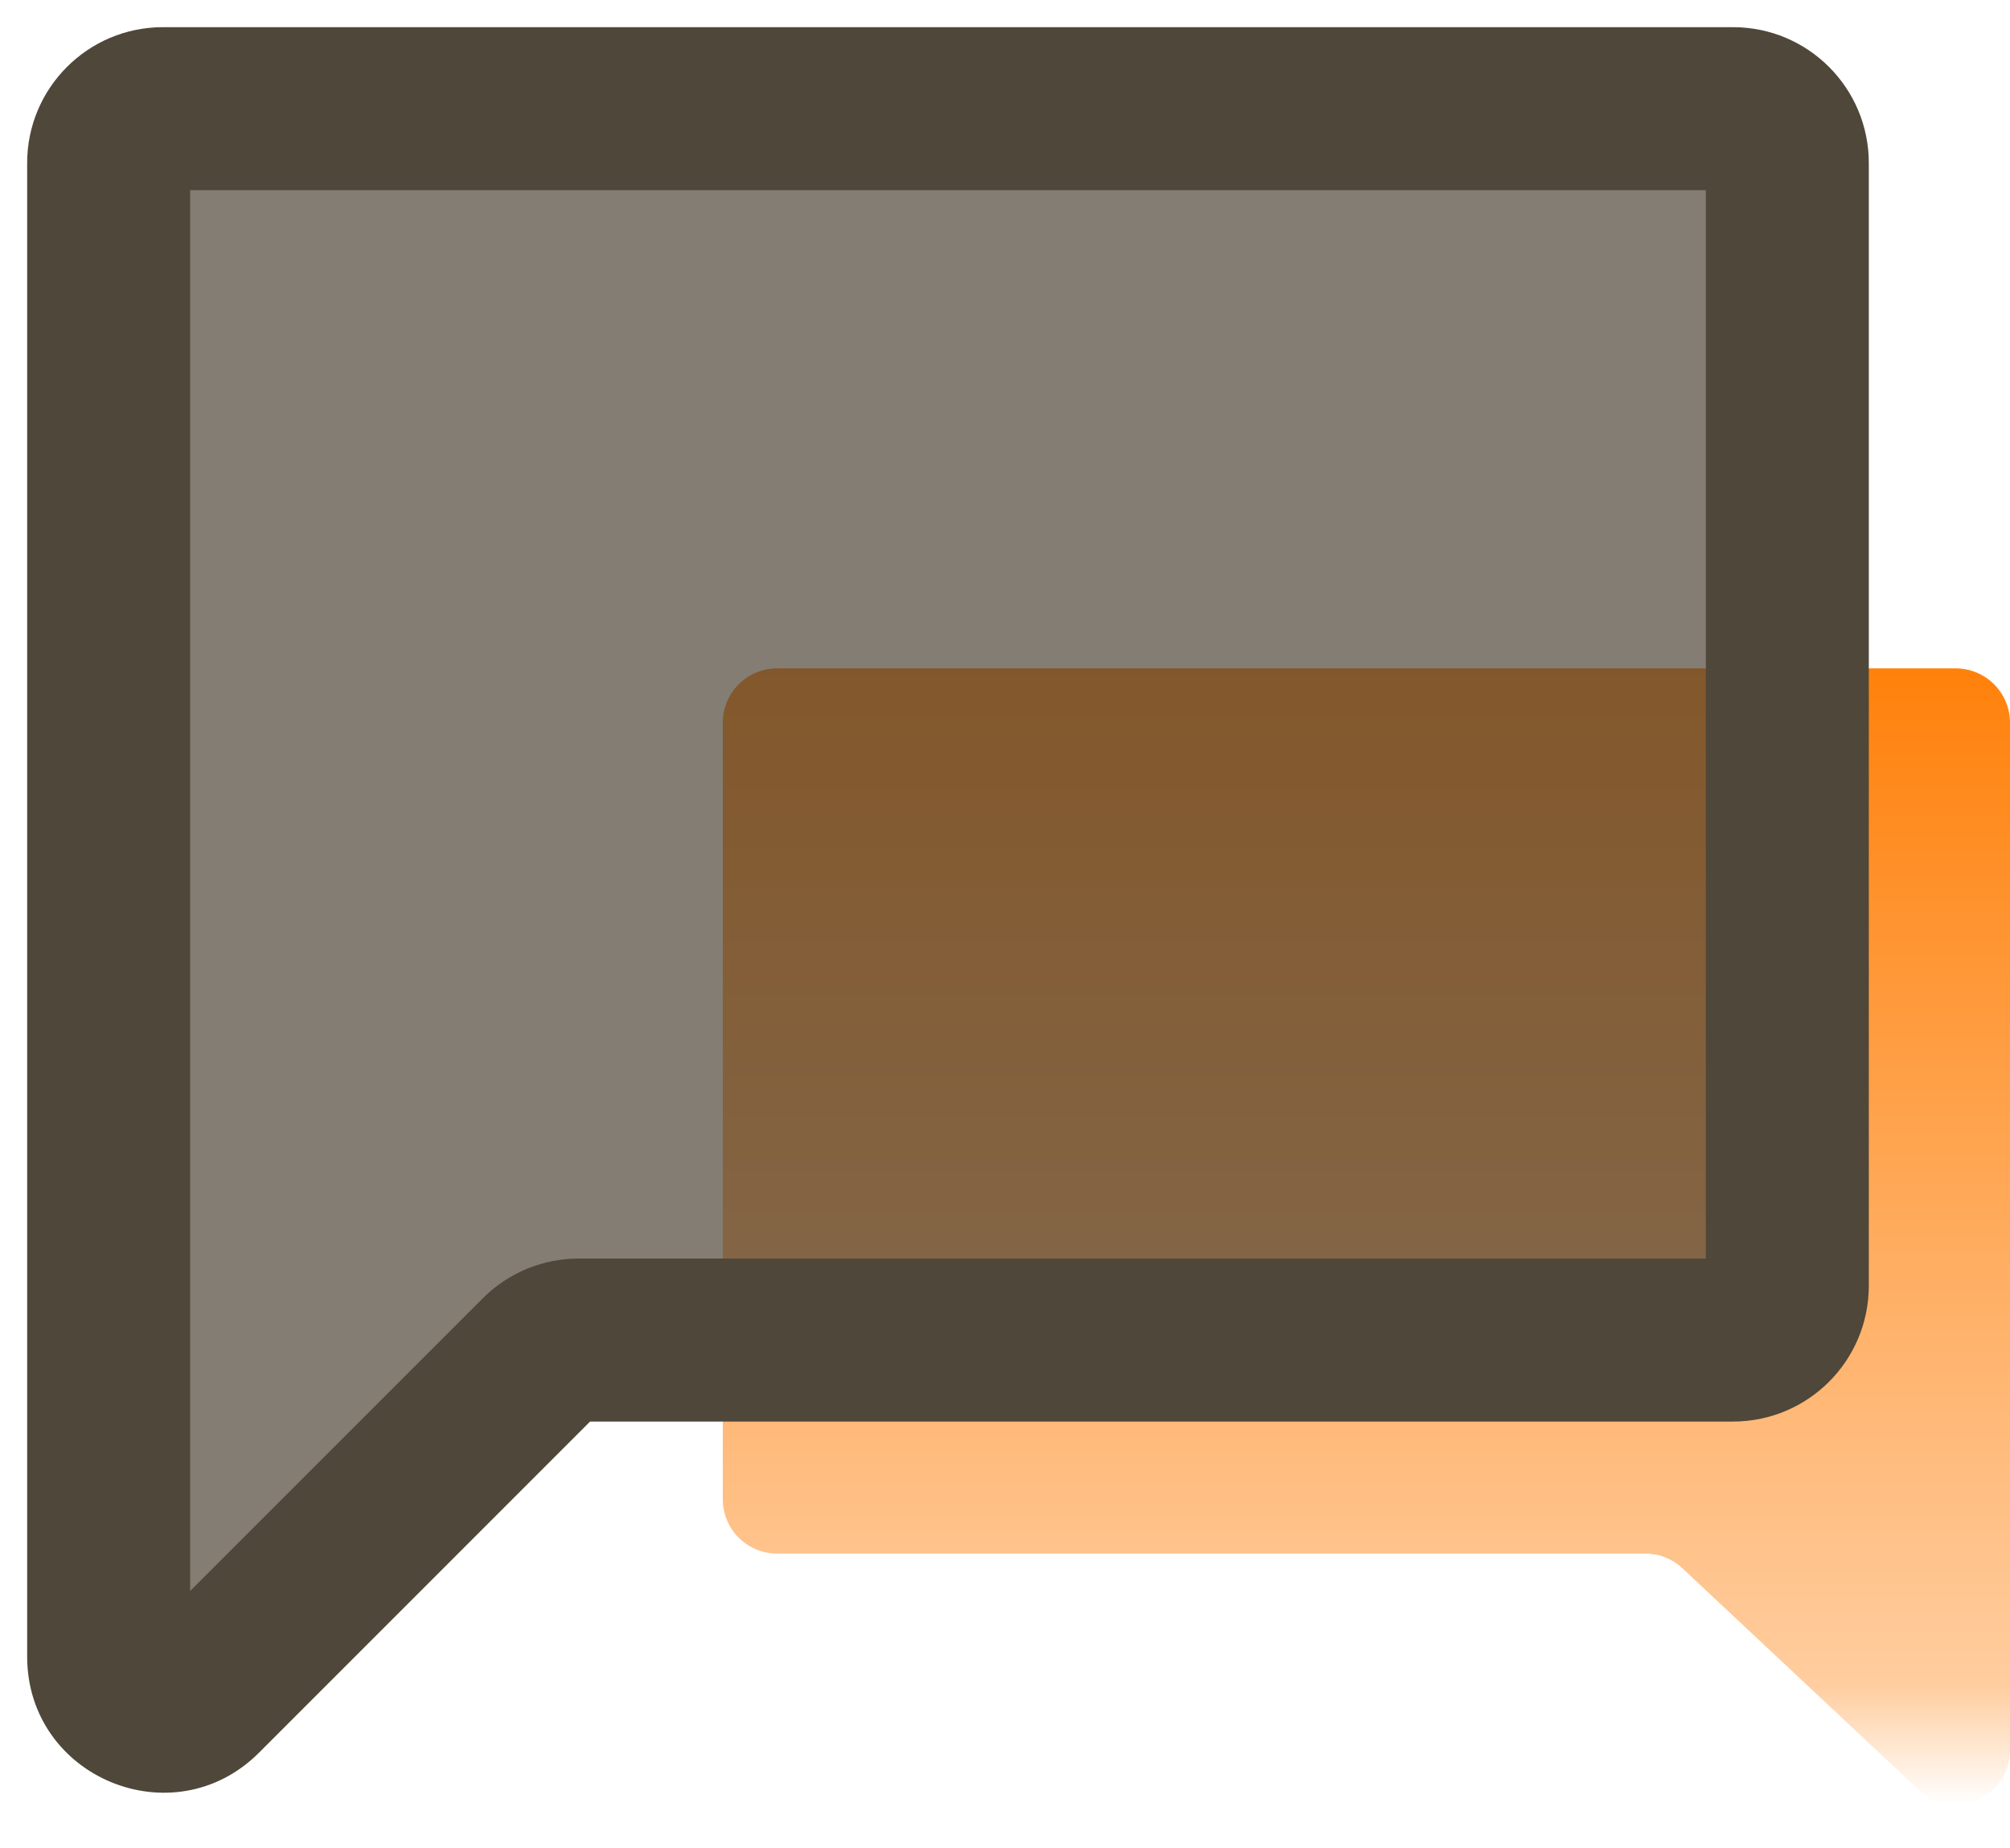
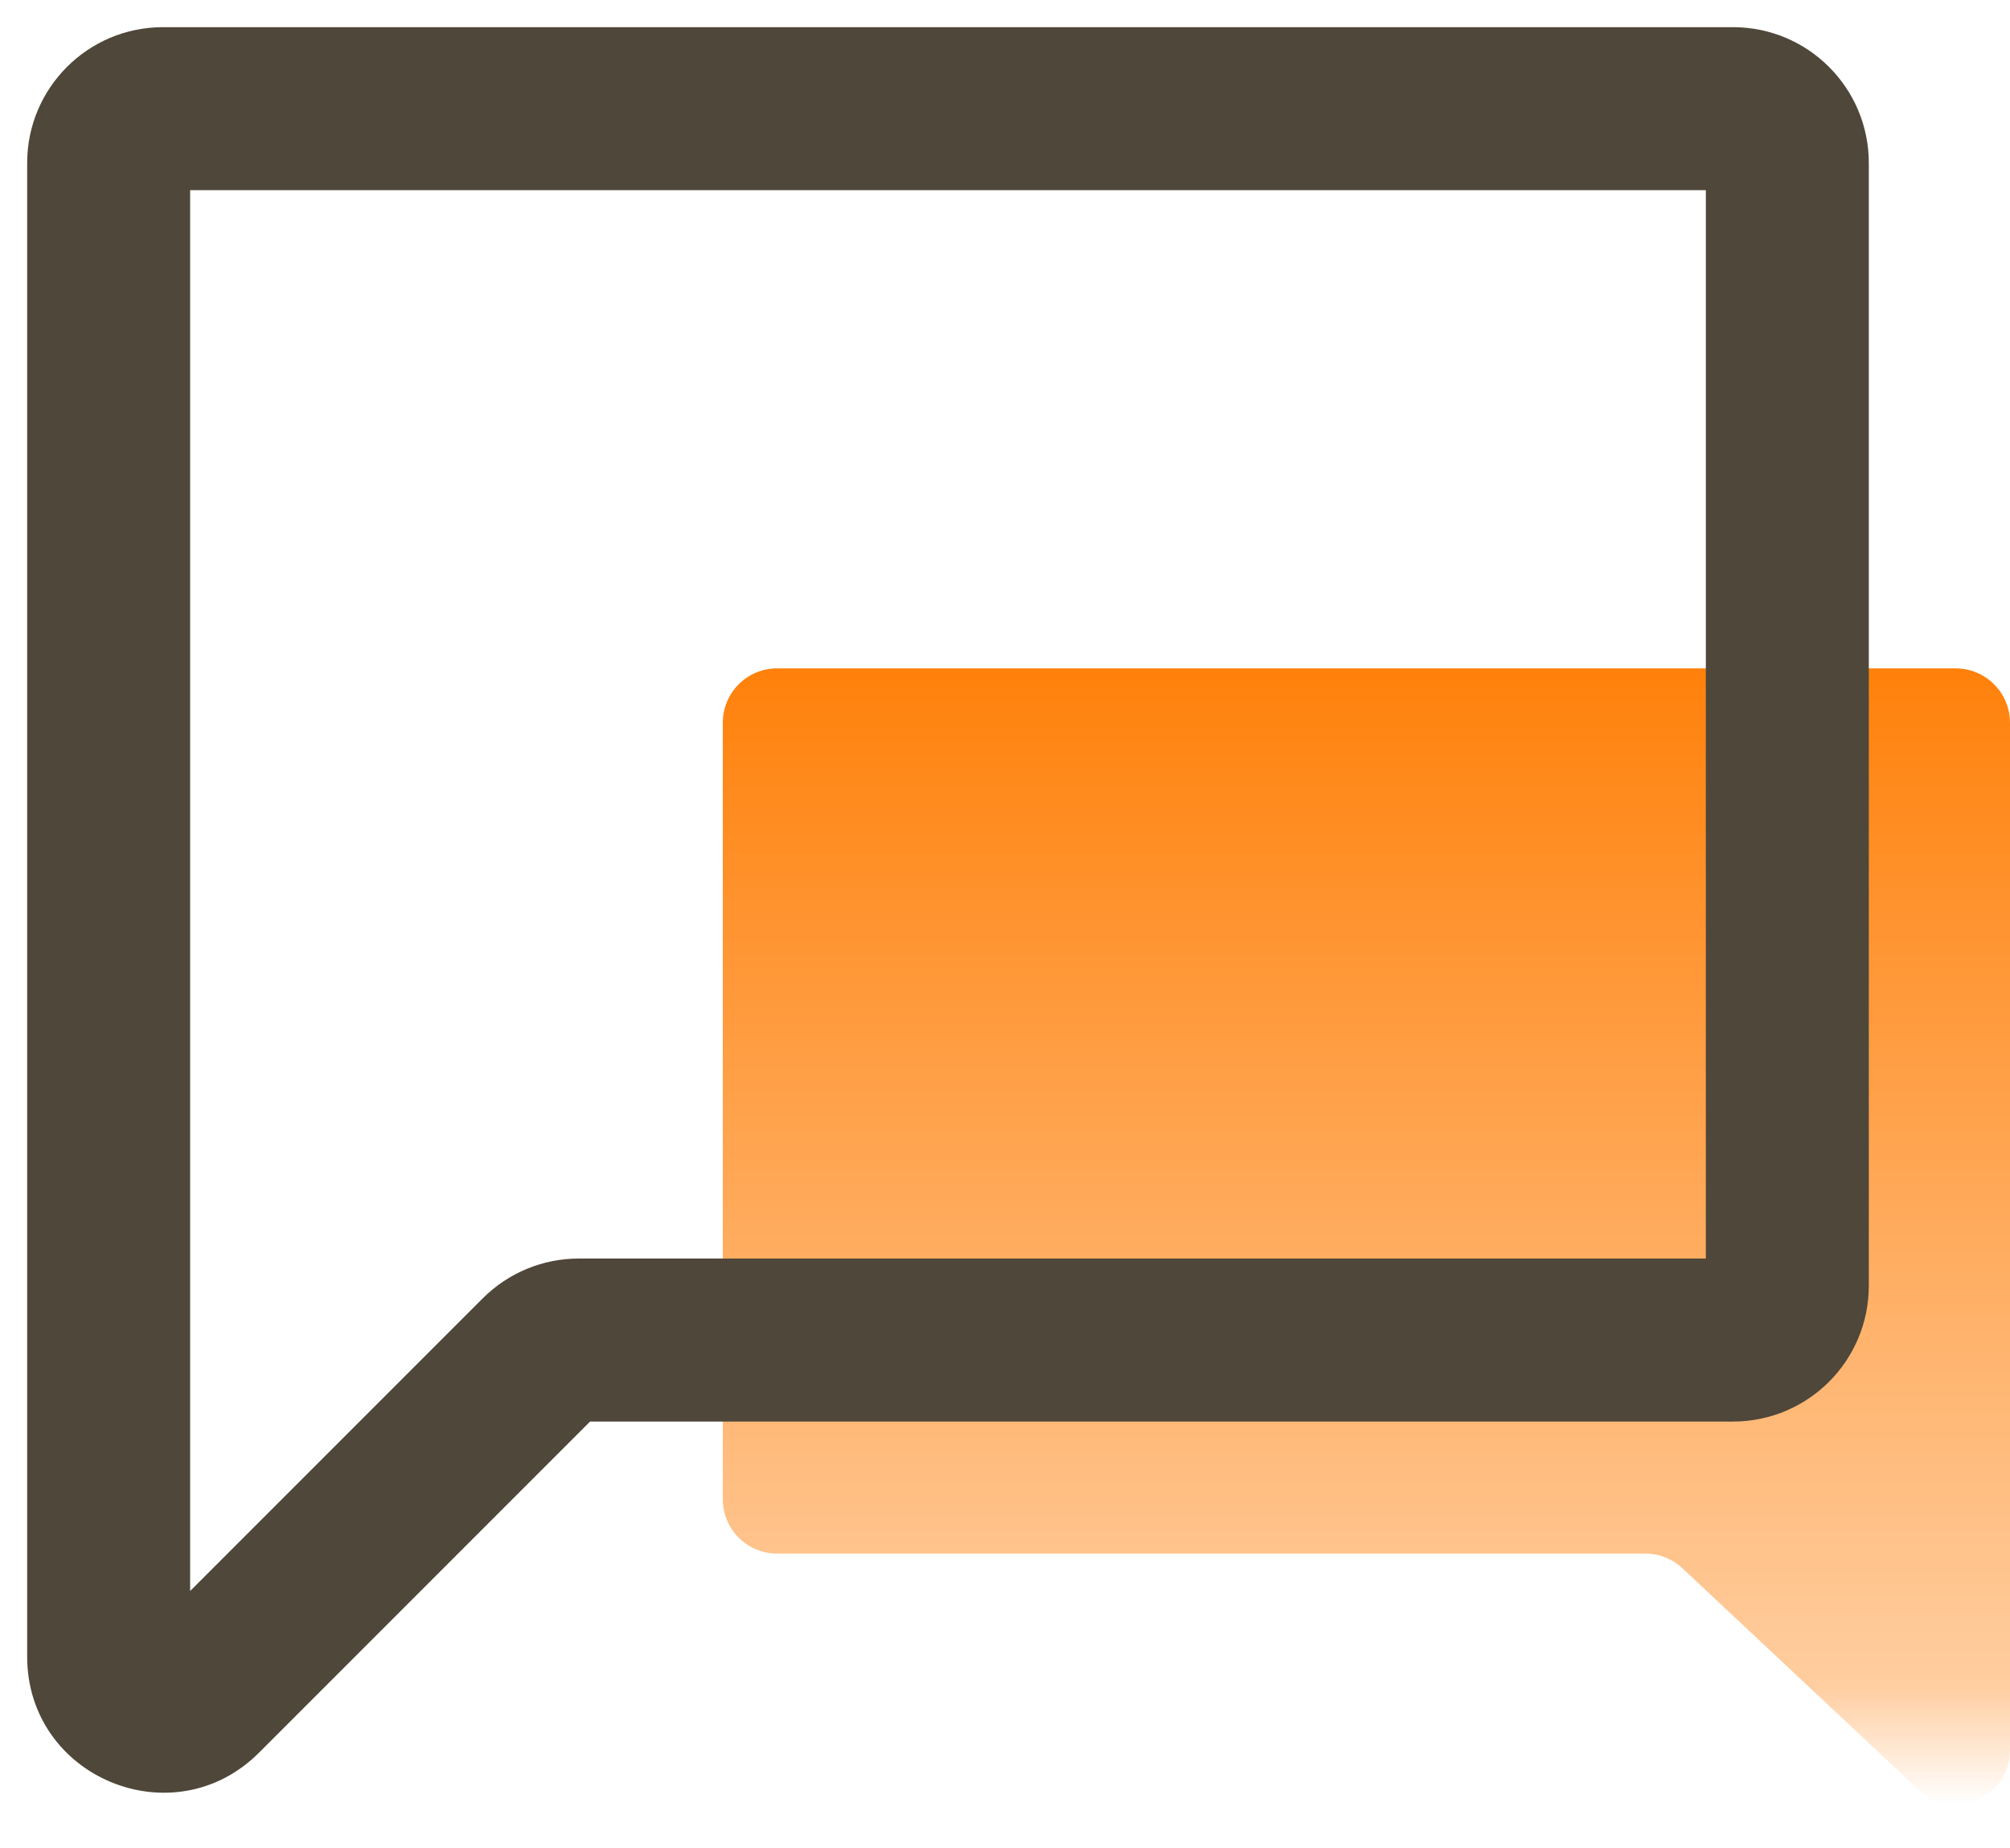
<svg xmlns="http://www.w3.org/2000/svg" width="37" height="34" viewBox="0 0 37 34" fill="none">
-   <path d="M37 13.301C37 12.749 36.552 12.301 36 12.301H14.305C13.752 12.301 13.305 12.749 13.305 13.301V27.592C13.305 28.144 13.752 28.592 14.305 28.592H30.286C30.54 28.592 30.785 28.689 30.97 28.862L35.316 32.937C35.955 33.536 37 33.083 37 32.207V13.301Z" fill="url(#paint0_linear_12034_23)" />
-   <path d="M2 3C2 2.448 2.448 2 3 2H31.901C32.454 2 32.901 2.448 32.901 3V23.662C32.901 24.214 32.454 24.662 31.901 24.662H10.654C10.389 24.662 10.135 24.767 9.947 24.955L3.707 31.195C3.077 31.825 2 31.379 2 30.488V3Z" fill="#4F4739" fill-opacity="0.7" />
+   <path d="M37 13.301C37 12.749 36.552 12.301 36 12.301H14.305C13.752 12.301 13.305 12.749 13.305 13.301V27.592C13.305 28.144 13.752 28.592 14.305 28.592H30.286C30.54 28.592 30.785 28.689 30.97 28.862L35.316 32.937C35.955 33.536 37 33.083 37 32.207V13.301Z" fill="url(#paint0_linear_122_75)" />
  <path d="M3.707 31.195L2.646 30.135L3.707 31.195ZM9.947 24.955L8.887 23.894L9.947 24.955ZM3 2V3.5H31.901V2V0.5H3V2ZM32.901 3H31.401V23.662H32.901H34.401V3H32.901ZM31.901 24.662V23.162H10.654V24.662V26.162H31.901V24.662ZM9.947 24.955L8.887 23.894L2.646 30.135L3.707 31.195L4.768 32.256L11.008 26.016L9.947 24.955ZM2 30.488H3.5V3H2H0.5V30.488H2ZM3.707 31.195L2.646 30.135C2.961 29.82 3.5 30.043 3.5 30.488H2H0.5C0.5 32.715 3.193 33.831 4.768 32.256L3.707 31.195ZM10.654 24.662V23.162C9.991 23.162 9.356 23.425 8.887 23.894L9.947 24.955L11.008 26.016C10.914 26.109 10.787 26.162 10.654 26.162V24.662ZM32.901 23.662H31.401C31.401 23.386 31.625 23.162 31.901 23.162V24.662V26.162C33.282 26.162 34.401 25.043 34.401 23.662H32.901ZM31.901 2V3.5C31.625 3.5 31.401 3.276 31.401 3H32.901H34.401C34.401 1.619 33.282 0.5 31.901 0.5V2ZM3 2V0.5C1.619 0.5 0.5 1.619 0.5 3H2H3.5C3.5 3.276 3.276 3.5 3 3.5V2Z" fill="#4F4739" />
  <defs>
-     <linearGradient id="paint0_linear_12034_23" x1="25.152" y1="12.301" x2="25.152" y2="33.209" gradientUnits="userSpaceOnUse">
+     <linearGradient id="paint0_linear_122_75" x1="25.152" y1="12.301" x2="25.152" y2="33.209" gradientUnits="userSpaceOnUse">
      <stop stop-color="#FF810B" />
      <stop offset="0.895" stop-color="#FFCD9F" />
      <stop offset="1" stop-color="white" />
    </linearGradient>
  </defs>
</svg>
